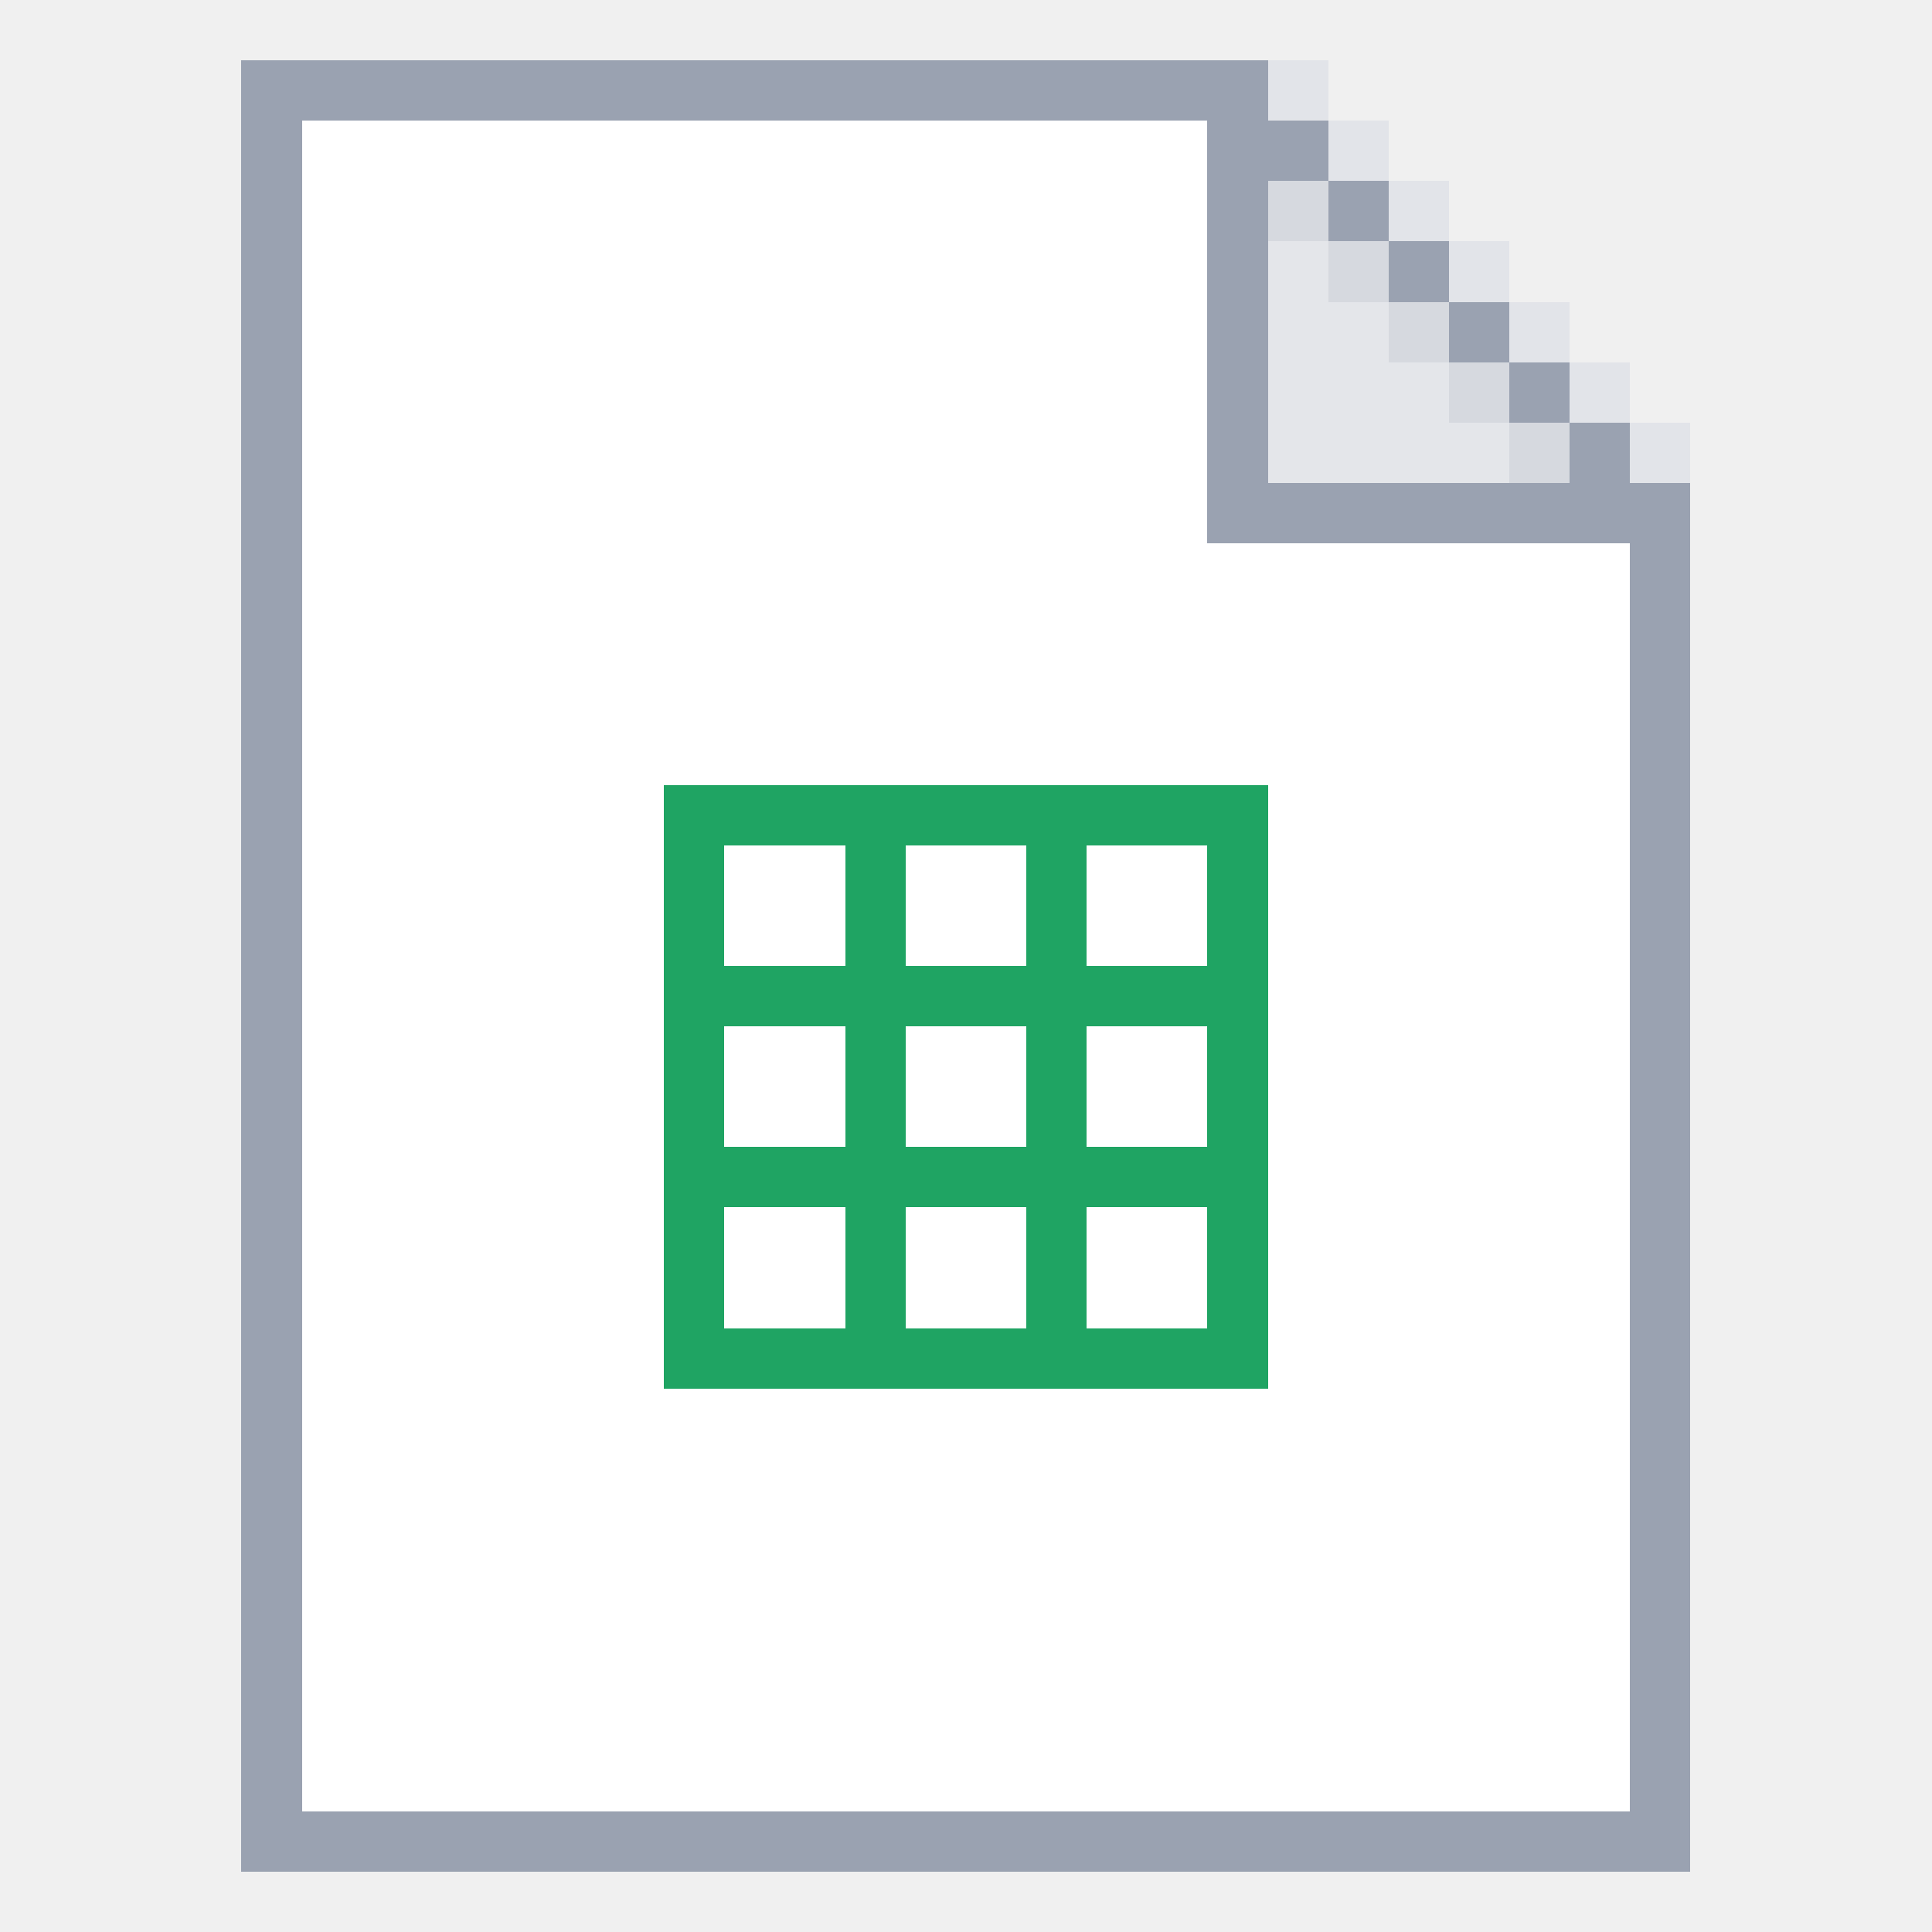
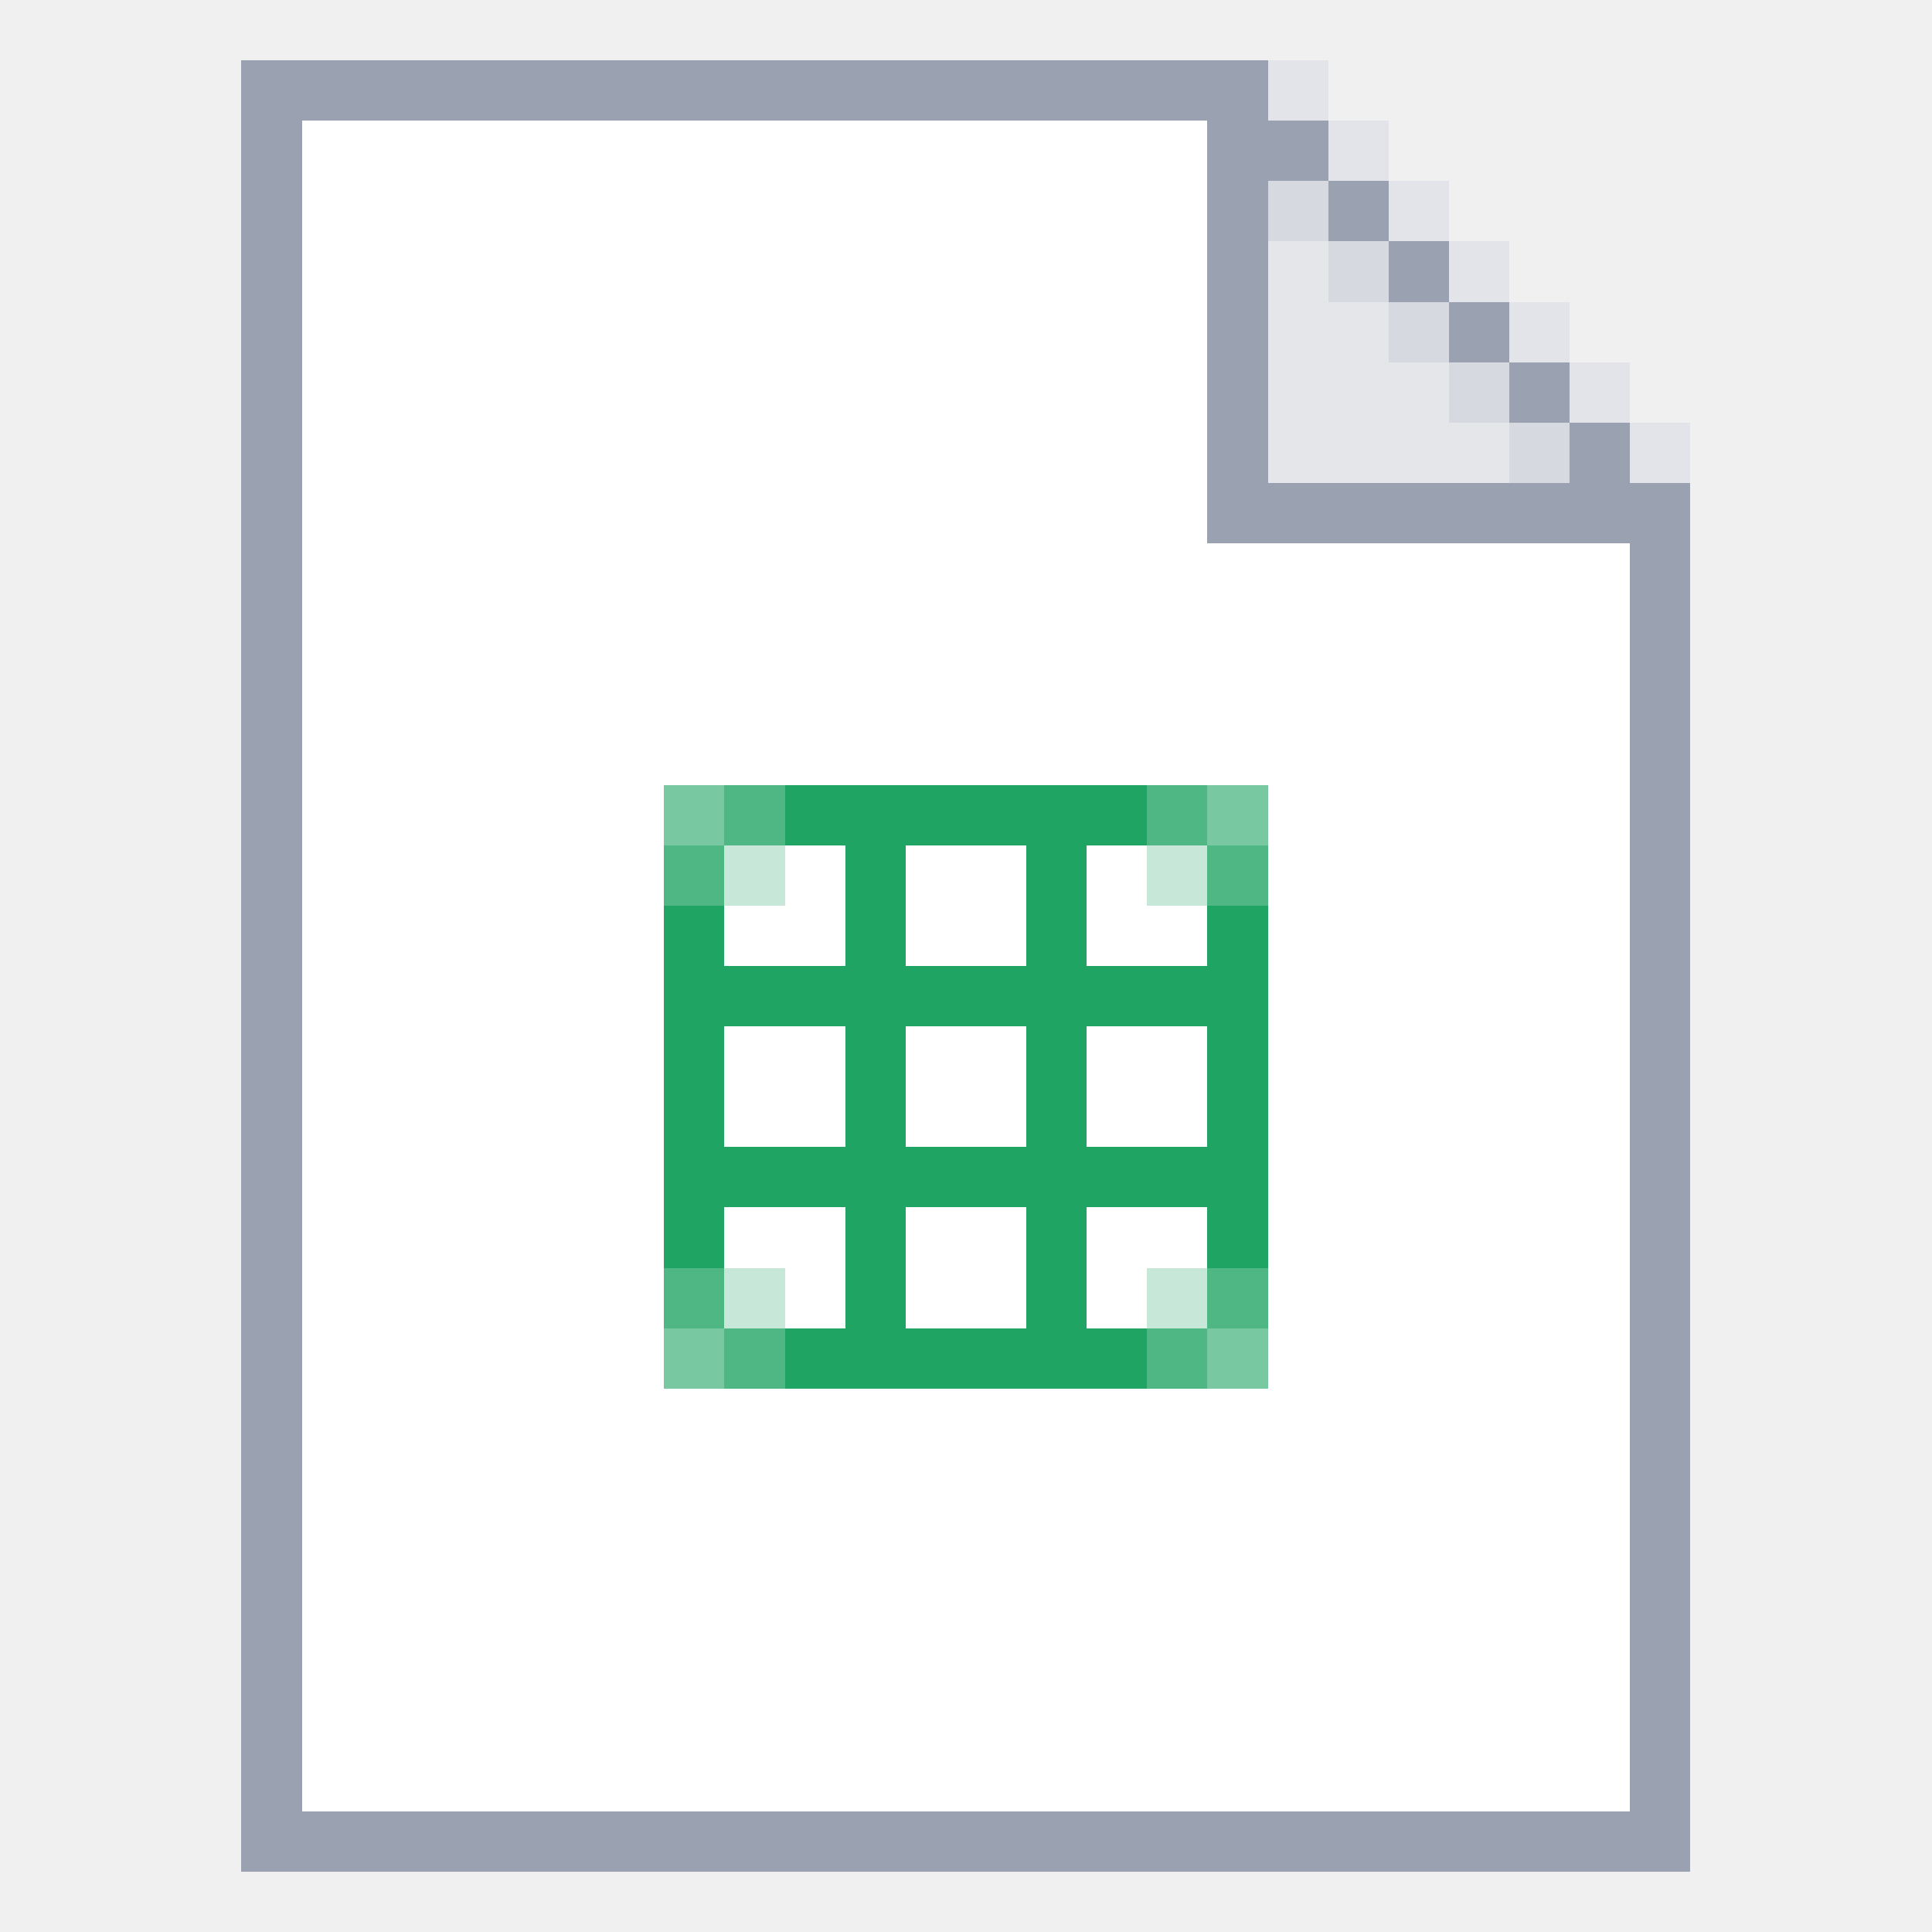
<svg xmlns="http://www.w3.org/2000/svg" viewBox="0 0 32 32" width="32" height="32" shape-rendering="crispEdges">
  <rect x="4" y="1" width="17" height="1" fill="#9AA2B1" />
  <rect x="21" y="1" width="1" height="1" fill="#E2E4E9" />
  <rect x="4" y="2" width="1" height="1" fill="#9AA2B1" />
  <rect x="5" y="2" width="15" height="1" fill="#FFFFFF" />
  <rect x="20" y="2" width="2" height="1" fill="#9AA2B1" />
  <rect x="22" y="2" width="1" height="1" fill="#E2E4E9" />
  <rect x="4" y="3" width="1" height="1" fill="#9AA2B1" />
  <rect x="5" y="3" width="15" height="1" fill="#FFFFFF" />
  <rect x="20" y="3" width="1" height="1" fill="#9AA2B1" />
  <rect x="21" y="3" width="1" height="1" fill="#D6D9DF" />
  <rect x="22" y="3" width="1" height="1" fill="#9AA2B1" />
  <rect x="23" y="3" width="1" height="1" fill="#E2E4E9" />
  <rect x="4" y="4" width="1" height="1" fill="#9AA2B1" />
  <rect x="5" y="4" width="15" height="1" fill="#FFFFFF" />
  <rect x="20" y="4" width="1" height="1" fill="#9AA2B1" />
  <rect x="21" y="4" width="1" height="1" fill="#E4E6EA" />
  <rect x="22" y="4" width="1" height="1" fill="#D6D9DF" />
  <rect x="23" y="4" width="1" height="1" fill="#9AA2B1" />
  <rect x="24" y="4" width="1" height="1" fill="#E2E4E9" />
  <rect x="4" y="5" width="1" height="1" fill="#9AA2B1" />
  <rect x="5" y="5" width="15" height="1" fill="#FFFFFF" />
  <rect x="20" y="5" width="1" height="1" fill="#9AA2B1" />
  <rect x="21" y="5" width="2" height="1" fill="#E4E6EA" />
  <rect x="23" y="5" width="1" height="1" fill="#D6D9DF" />
  <rect x="24" y="5" width="1" height="1" fill="#9AA2B1" />
  <rect x="25" y="5" width="1" height="1" fill="#E2E4E9" />
  <rect x="4" y="6" width="1" height="1" fill="#9AA2B1" />
  <rect x="5" y="6" width="15" height="1" fill="#FFFFFF" />
  <rect x="20" y="6" width="1" height="1" fill="#9AA2B1" />
  <rect x="21" y="6" width="3" height="1" fill="#E4E6EA" />
  <rect x="24" y="6" width="1" height="1" fill="#D6D9DF" />
  <rect x="25" y="6" width="1" height="1" fill="#9AA2B1" />
  <rect x="26" y="6" width="1" height="1" fill="#E2E4E9" />
  <rect x="4" y="7" width="1" height="1" fill="#9AA2B1" />
  <rect x="5" y="7" width="15" height="1" fill="#FFFFFF" />
  <rect x="20" y="7" width="1" height="1" fill="#9AA2B1" />
  <rect x="21" y="7" width="4" height="1" fill="#E4E6EA" />
  <rect x="25" y="7" width="1" height="1" fill="#D6D9DF" />
  <rect x="26" y="7" width="1" height="1" fill="#9AA2B1" />
  <rect x="27" y="7" width="1" height="1" fill="#E2E4E9" />
  <rect x="4" y="8" width="1" height="1" fill="#9AA2B1" />
  <rect x="5" y="8" width="15" height="1" fill="#FFFFFF" />
  <rect x="20" y="8" width="8" height="1" fill="#9AA2B1" />
  <rect x="4" y="9" width="1" height="1" fill="#9AA2B1" />
  <rect x="5" y="9" width="22" height="1" fill="#FFFFFF" />
  <rect x="27" y="9" width="1" height="1" fill="#9AA2B1" />
  <rect x="4" y="10" width="1" height="1" fill="#9AA2B1" />
  <rect x="5" y="10" width="22" height="1" fill="#FFFFFF" />
  <rect x="27" y="10" width="1" height="1" fill="#9AA2B1" />
  <rect x="4" y="11" width="1" height="1" fill="#9AA2B1" />
  <rect x="5" y="11" width="22" height="1" fill="#FFFFFF" />
  <rect x="27" y="11" width="1" height="1" fill="#9AA2B1" />
  <rect x="4" y="12" width="1" height="1" fill="#9AA2B1" />
  <rect x="5" y="12" width="22" height="1" fill="#FFFFFF" />
  <rect x="27" y="12" width="1" height="1" fill="#9AA2B1" />
  <rect x="4" y="13" width="1" height="1" fill="#9AA2B1" />
  <rect x="5" y="13" width="6" height="1" fill="#FFFFFF" />
-   <rect x="11" y="13" width="10" height="1" fill="#1FA463" />
+   <rect x="11" y="13" width="1" height="1" fill="#78C8A1" />
+   <rect x="12" y="13" width="1" height="1" fill="#4EB783" />
+   <rect x="13" y="13" width="6" height="1" fill="#1FA463" />
+   <rect x="19" y="13" width="1" height="1" fill="#4EB783" />
+   <rect x="20" y="13" width="1" height="1" fill="#78C8A1" />
  <rect x="21" y="13" width="6" height="1" fill="#FFFFFF" />
  <rect x="27" y="13" width="1" height="1" fill="#9AA2B1" />
  <rect x="4" y="14" width="1" height="1" fill="#9AA2B1" />
  <rect x="5" y="14" width="6" height="1" fill="#FFFFFF" />
-   <rect x="11" y="14" width="1" height="1" fill="#1FA463" />
-   <rect x="12" y="14" width="2" height="1" fill="#FFFFFF" />
+   <rect x="11" y="14" width="1" height="1" fill="#4EB783" />
+   <rect x="12" y="14" width="1" height="1" fill="#C7E8D8" />
+   <rect x="13" y="14" width="1" height="1" fill="#FFFFFF" />
  <rect x="14" y="14" width="1" height="1" fill="#1FA463" />
  <rect x="15" y="14" width="2" height="1" fill="#FFFFFF" />
  <rect x="17" y="14" width="1" height="1" fill="#1FA463" />
-   <rect x="18" y="14" width="2" height="1" fill="#FFFFFF" />
-   <rect x="20" y="14" width="1" height="1" fill="#1FA463" />
+   <rect x="18" y="14" width="1" height="1" fill="#FFFFFF" />
+   <rect x="19" y="14" width="1" height="1" fill="#C7E8D8" />
+   <rect x="20" y="14" width="1" height="1" fill="#4EB783" />
  <rect x="21" y="14" width="6" height="1" fill="#FFFFFF" />
  <rect x="27" y="14" width="1" height="1" fill="#9AA2B1" />
  <rect x="4" y="15" width="1" height="1" fill="#9AA2B1" />
  <rect x="5" y="15" width="6" height="1" fill="#FFFFFF" />
  <rect x="11" y="15" width="1" height="1" fill="#1FA463" />
  <rect x="12" y="15" width="2" height="1" fill="#FFFFFF" />
  <rect x="14" y="15" width="1" height="1" fill="#1FA463" />
  <rect x="15" y="15" width="2" height="1" fill="#FFFFFF" />
  <rect x="17" y="15" width="1" height="1" fill="#1FA463" />
  <rect x="18" y="15" width="2" height="1" fill="#FFFFFF" />
  <rect x="20" y="15" width="1" height="1" fill="#1FA463" />
  <rect x="21" y="15" width="6" height="1" fill="#FFFFFF" />
  <rect x="27" y="15" width="1" height="1" fill="#9AA2B1" />
  <rect x="4" y="16" width="1" height="1" fill="#9AA2B1" />
  <rect x="5" y="16" width="6" height="1" fill="#FFFFFF" />
  <rect x="11" y="16" width="10" height="1" fill="#1FA463" />
  <rect x="21" y="16" width="6" height="1" fill="#FFFFFF" />
  <rect x="27" y="16" width="1" height="1" fill="#9AA2B1" />
  <rect x="4" y="17" width="1" height="1" fill="#9AA2B1" />
  <rect x="5" y="17" width="6" height="1" fill="#FFFFFF" />
  <rect x="11" y="17" width="1" height="1" fill="#1FA463" />
  <rect x="12" y="17" width="2" height="1" fill="#FFFFFF" />
  <rect x="14" y="17" width="1" height="1" fill="#1FA463" />
  <rect x="15" y="17" width="2" height="1" fill="#FFFFFF" />
  <rect x="17" y="17" width="1" height="1" fill="#1FA463" />
  <rect x="18" y="17" width="2" height="1" fill="#FFFFFF" />
  <rect x="20" y="17" width="1" height="1" fill="#1FA463" />
  <rect x="21" y="17" width="6" height="1" fill="#FFFFFF" />
  <rect x="27" y="17" width="1" height="1" fill="#9AA2B1" />
  <rect x="4" y="18" width="1" height="1" fill="#9AA2B1" />
  <rect x="5" y="18" width="6" height="1" fill="#FFFFFF" />
  <rect x="11" y="18" width="1" height="1" fill="#1FA463" />
  <rect x="12" y="18" width="2" height="1" fill="#FFFFFF" />
  <rect x="14" y="18" width="1" height="1" fill="#1FA463" />
  <rect x="15" y="18" width="2" height="1" fill="#FFFFFF" />
  <rect x="17" y="18" width="1" height="1" fill="#1FA463" />
  <rect x="18" y="18" width="2" height="1" fill="#FFFFFF" />
  <rect x="20" y="18" width="1" height="1" fill="#1FA463" />
  <rect x="21" y="18" width="6" height="1" fill="#FFFFFF" />
  <rect x="27" y="18" width="1" height="1" fill="#9AA2B1" />
  <rect x="4" y="19" width="1" height="1" fill="#9AA2B1" />
  <rect x="5" y="19" width="6" height="1" fill="#FFFFFF" />
  <rect x="11" y="19" width="10" height="1" fill="#1FA463" />
  <rect x="21" y="19" width="6" height="1" fill="#FFFFFF" />
  <rect x="27" y="19" width="1" height="1" fill="#9AA2B1" />
  <rect x="4" y="20" width="1" height="1" fill="#9AA2B1" />
  <rect x="5" y="20" width="6" height="1" fill="#FFFFFF" />
  <rect x="11" y="20" width="1" height="1" fill="#1FA463" />
  <rect x="12" y="20" width="2" height="1" fill="#FFFFFF" />
  <rect x="14" y="20" width="1" height="1" fill="#1FA463" />
  <rect x="15" y="20" width="2" height="1" fill="#FFFFFF" />
  <rect x="17" y="20" width="1" height="1" fill="#1FA463" />
  <rect x="18" y="20" width="2" height="1" fill="#FFFFFF" />
  <rect x="20" y="20" width="1" height="1" fill="#1FA463" />
  <rect x="21" y="20" width="6" height="1" fill="#FFFFFF" />
  <rect x="27" y="20" width="1" height="1" fill="#9AA2B1" />
  <rect x="4" y="21" width="1" height="1" fill="#9AA2B1" />
  <rect x="5" y="21" width="6" height="1" fill="#FFFFFF" />
-   <rect x="11" y="21" width="1" height="1" fill="#1FA463" />
-   <rect x="12" y="21" width="2" height="1" fill="#FFFFFF" />
+   <rect x="11" y="21" width="1" height="1" fill="#4EB783" />
+   <rect x="12" y="21" width="1" height="1" fill="#C7E8D8" />
+   <rect x="13" y="21" width="1" height="1" fill="#FFFFFF" />
  <rect x="14" y="21" width="1" height="1" fill="#1FA463" />
  <rect x="15" y="21" width="2" height="1" fill="#FFFFFF" />
  <rect x="17" y="21" width="1" height="1" fill="#1FA463" />
-   <rect x="18" y="21" width="2" height="1" fill="#FFFFFF" />
-   <rect x="20" y="21" width="1" height="1" fill="#1FA463" />
+   <rect x="18" y="21" width="1" height="1" fill="#FFFFFF" />
+   <rect x="19" y="21" width="1" height="1" fill="#C7E8D8" />
+   <rect x="20" y="21" width="1" height="1" fill="#4EB783" />
  <rect x="21" y="21" width="6" height="1" fill="#FFFFFF" />
  <rect x="27" y="21" width="1" height="1" fill="#9AA2B1" />
  <rect x="4" y="22" width="1" height="1" fill="#9AA2B1" />
  <rect x="5" y="22" width="6" height="1" fill="#FFFFFF" />
-   <rect x="11" y="22" width="10" height="1" fill="#1FA463" />
+   <rect x="11" y="22" width="1" height="1" fill="#78C8A1" />
+   <rect x="12" y="22" width="1" height="1" fill="#4EB783" />
+   <rect x="13" y="22" width="6" height="1" fill="#1FA463" />
+   <rect x="19" y="22" width="1" height="1" fill="#4EB783" />
+   <rect x="20" y="22" width="1" height="1" fill="#78C8A1" />
  <rect x="21" y="22" width="6" height="1" fill="#FFFFFF" />
  <rect x="27" y="22" width="1" height="1" fill="#9AA2B1" />
  <rect x="4" y="23" width="1" height="1" fill="#9AA2B1" />
  <rect x="5" y="23" width="22" height="1" fill="#FFFFFF" />
  <rect x="27" y="23" width="1" height="1" fill="#9AA2B1" />
  <rect x="4" y="24" width="1" height="1" fill="#9AA2B1" />
  <rect x="5" y="24" width="22" height="1" fill="#FFFFFF" />
  <rect x="27" y="24" width="1" height="1" fill="#9AA2B1" />
  <rect x="4" y="25" width="1" height="1" fill="#9AA2B1" />
  <rect x="5" y="25" width="22" height="1" fill="#FFFFFF" />
  <rect x="27" y="25" width="1" height="1" fill="#9AA2B1" />
  <rect x="4" y="26" width="1" height="1" fill="#9AA2B1" />
  <rect x="5" y="26" width="22" height="1" fill="#FFFFFF" />
  <rect x="27" y="26" width="1" height="1" fill="#9AA2B1" />
  <rect x="4" y="27" width="1" height="1" fill="#9AA2B1" />
  <rect x="5" y="27" width="22" height="1" fill="#FFFFFF" />
  <rect x="27" y="27" width="1" height="1" fill="#9AA2B1" />
  <rect x="4" y="28" width="1" height="1" fill="#9AA2B1" />
  <rect x="5" y="28" width="22" height="1" fill="#FFFFFF" />
  <rect x="27" y="28" width="1" height="1" fill="#9AA2B1" />
  <rect x="4" y="29" width="1" height="1" fill="#9AA2B1" />
  <rect x="5" y="29" width="22" height="1" fill="#FFFFFF" />
  <rect x="27" y="29" width="1" height="1" fill="#9AA2B1" />
  <rect x="4" y="30" width="24" height="1" fill="#9AA2B1" />
</svg>
